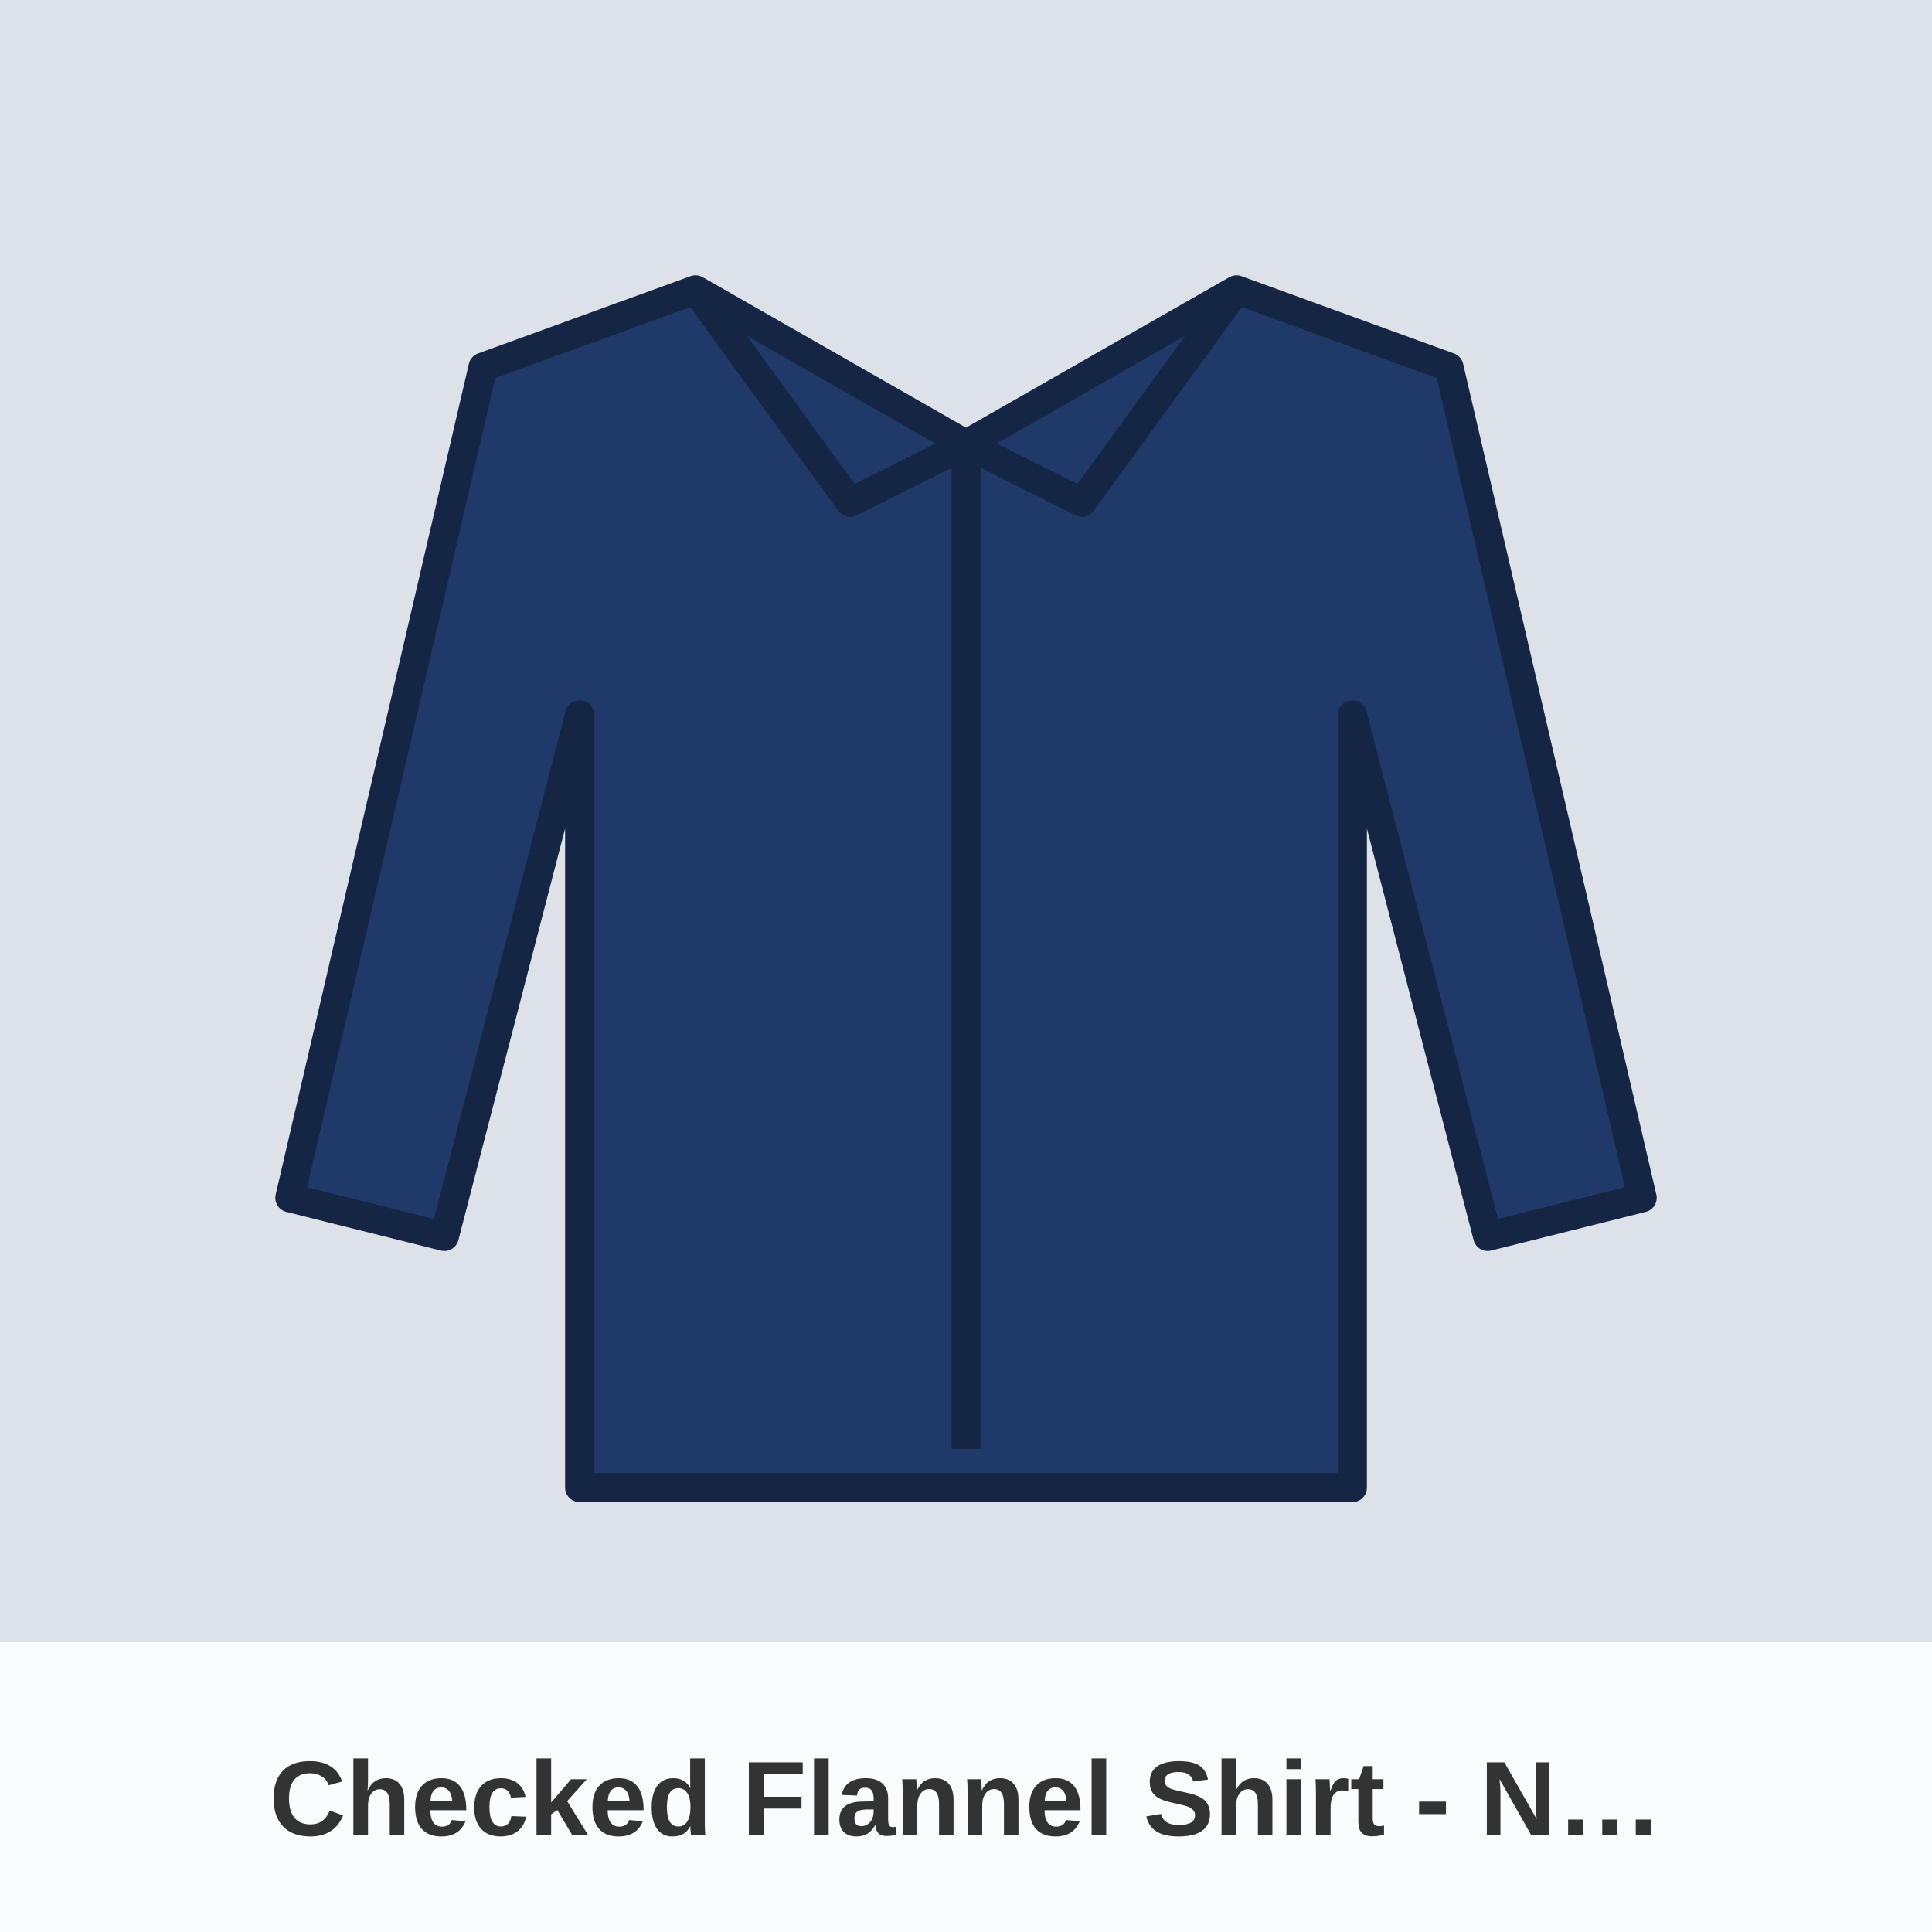
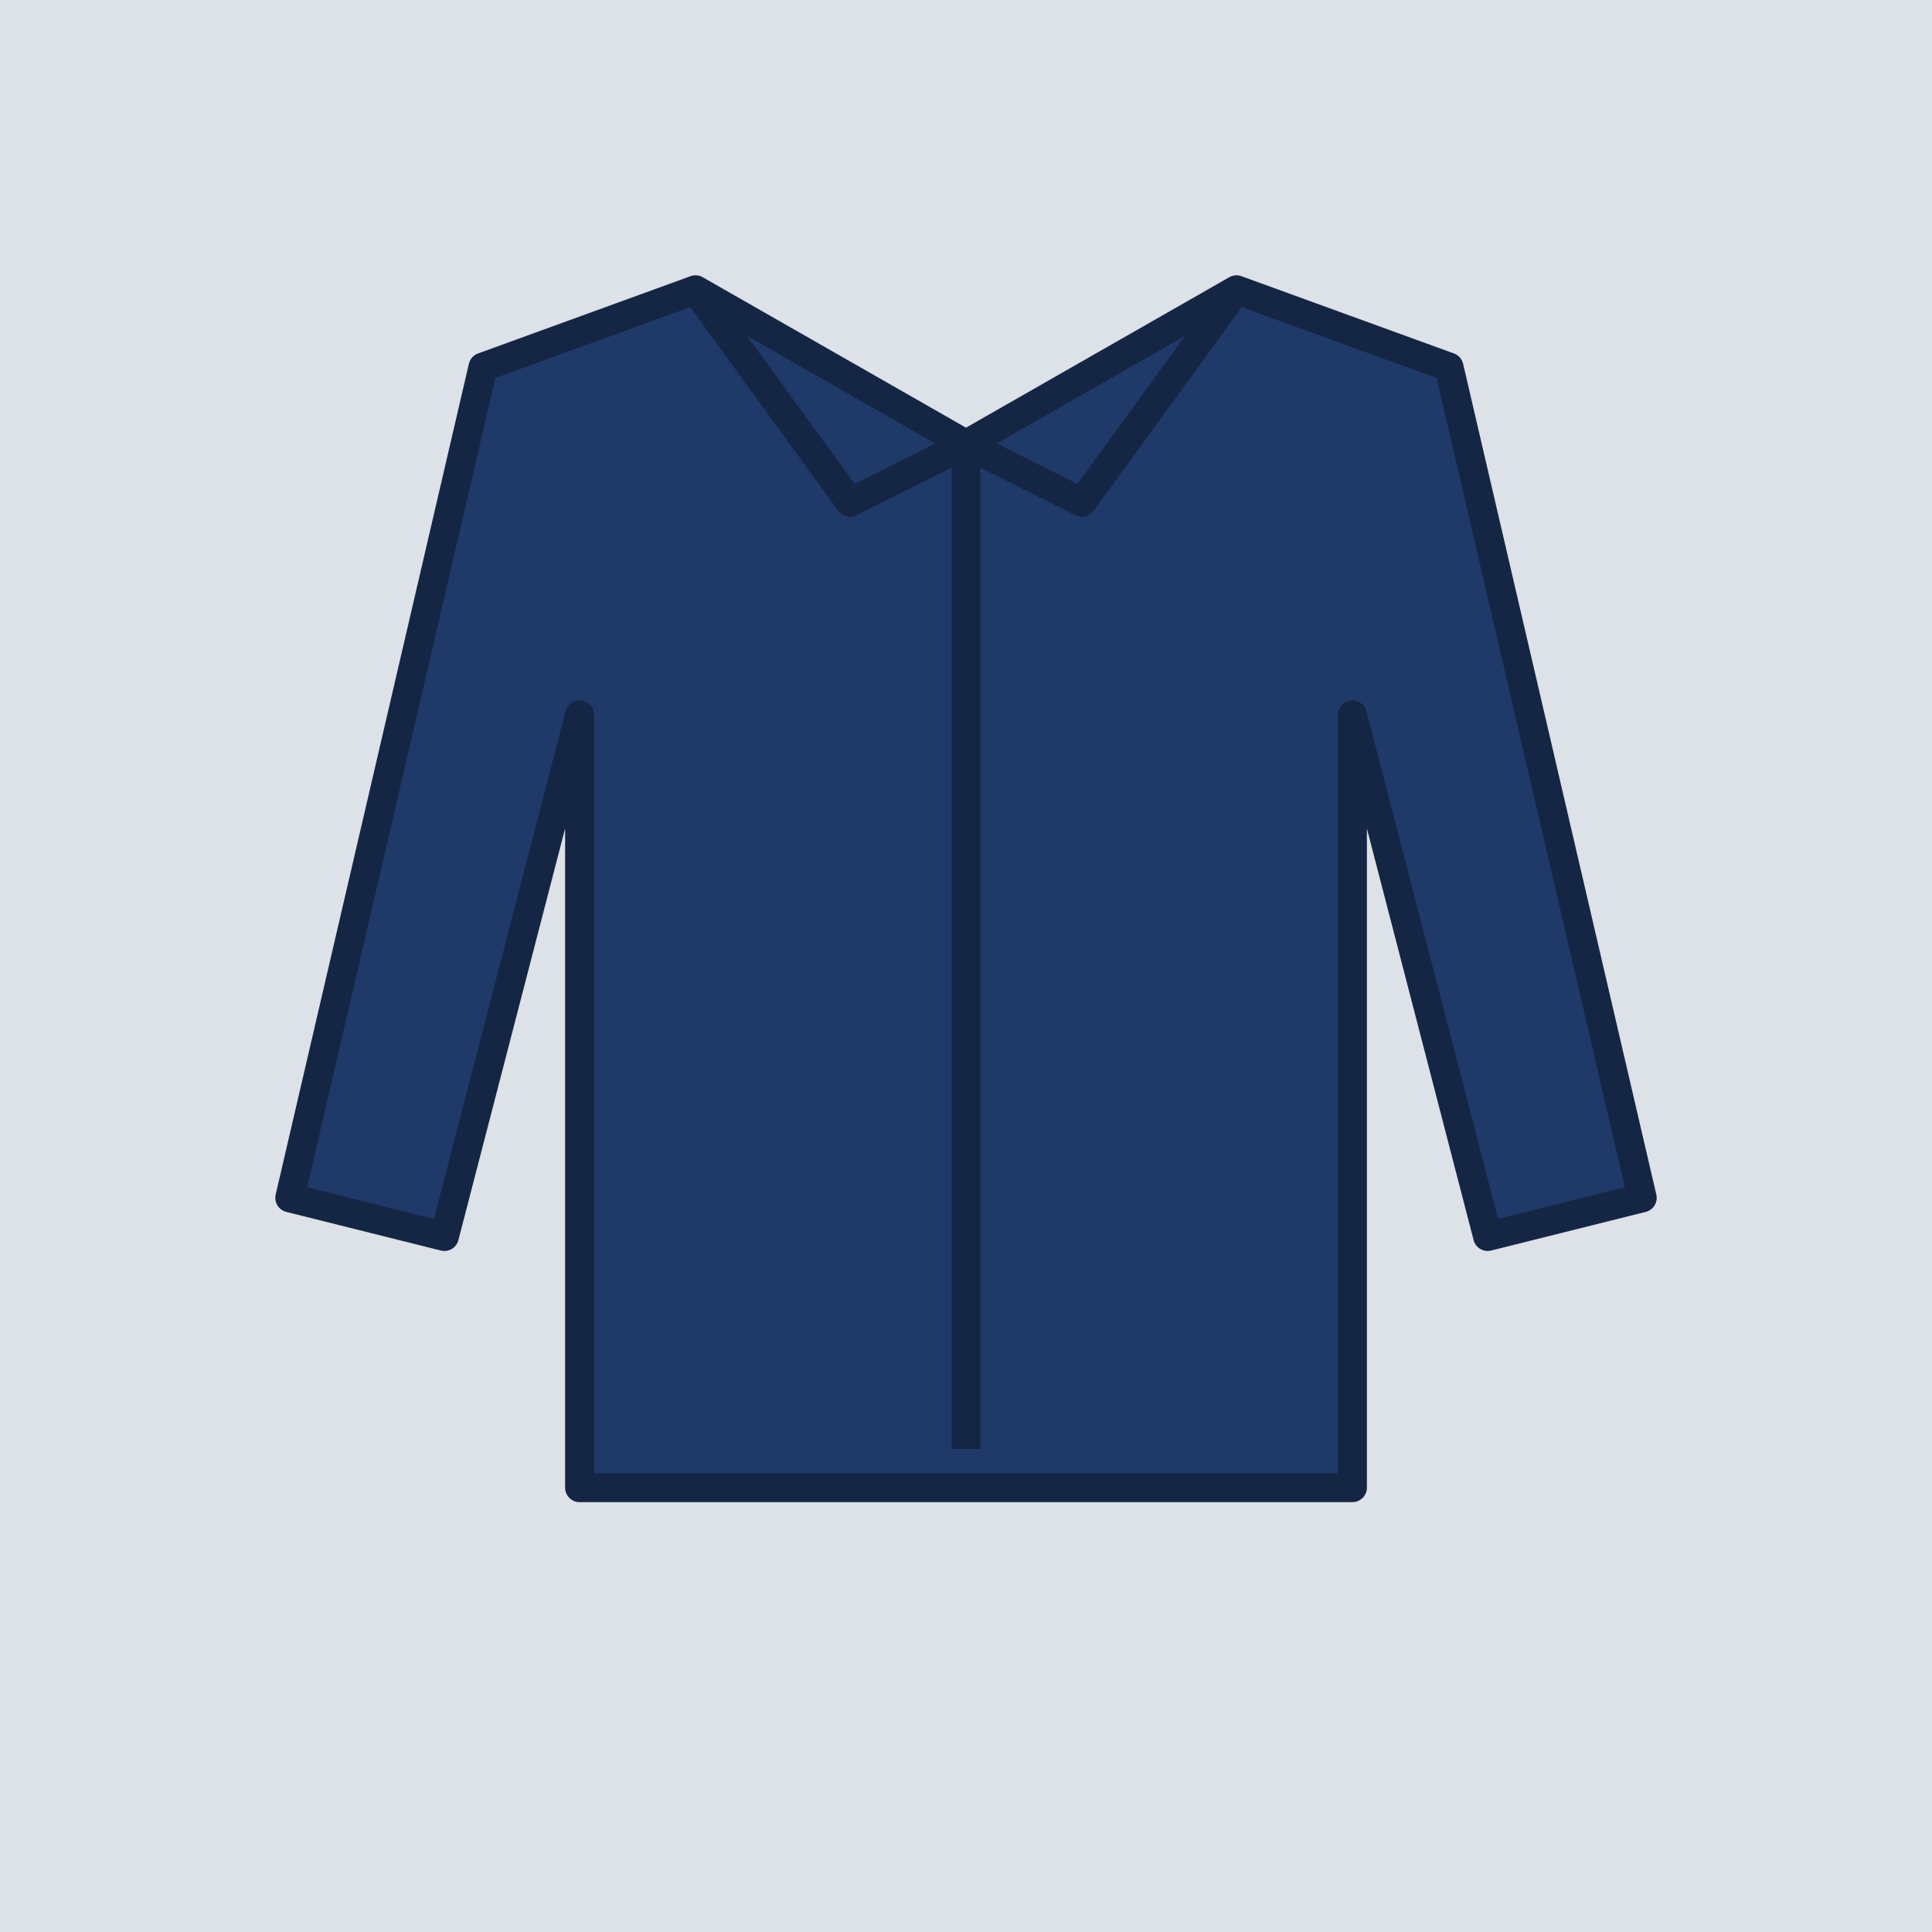
<svg xmlns="http://www.w3.org/2000/svg" viewBox="0 0 200 200" width="400" height="400">
  <rect width="200" height="200" fill="#dde1e8" />
  <g fill="#1f3a68" stroke="#142644" stroke-width="3" stroke-linejoin="round">
    <path d="M72 30 50 38 30 124l16 4 14-54v80h80V74l14 54 16-4-20-86-22-8-28 16Z" />
    <path d="M72 30l16 22 12-6 12 6 16-22M100 46v104" fill="none" />
  </g>
-   <rect y="170" width="200" height="30" fill="#ffffff" opacity=".85" />
-   <text x="100" y="190" text-anchor="middle" font-family="Arial,sans-serif" font-size="11" font-weight="bold" fill="#333">Checked Flannel Shirt - N…</text>
</svg>
